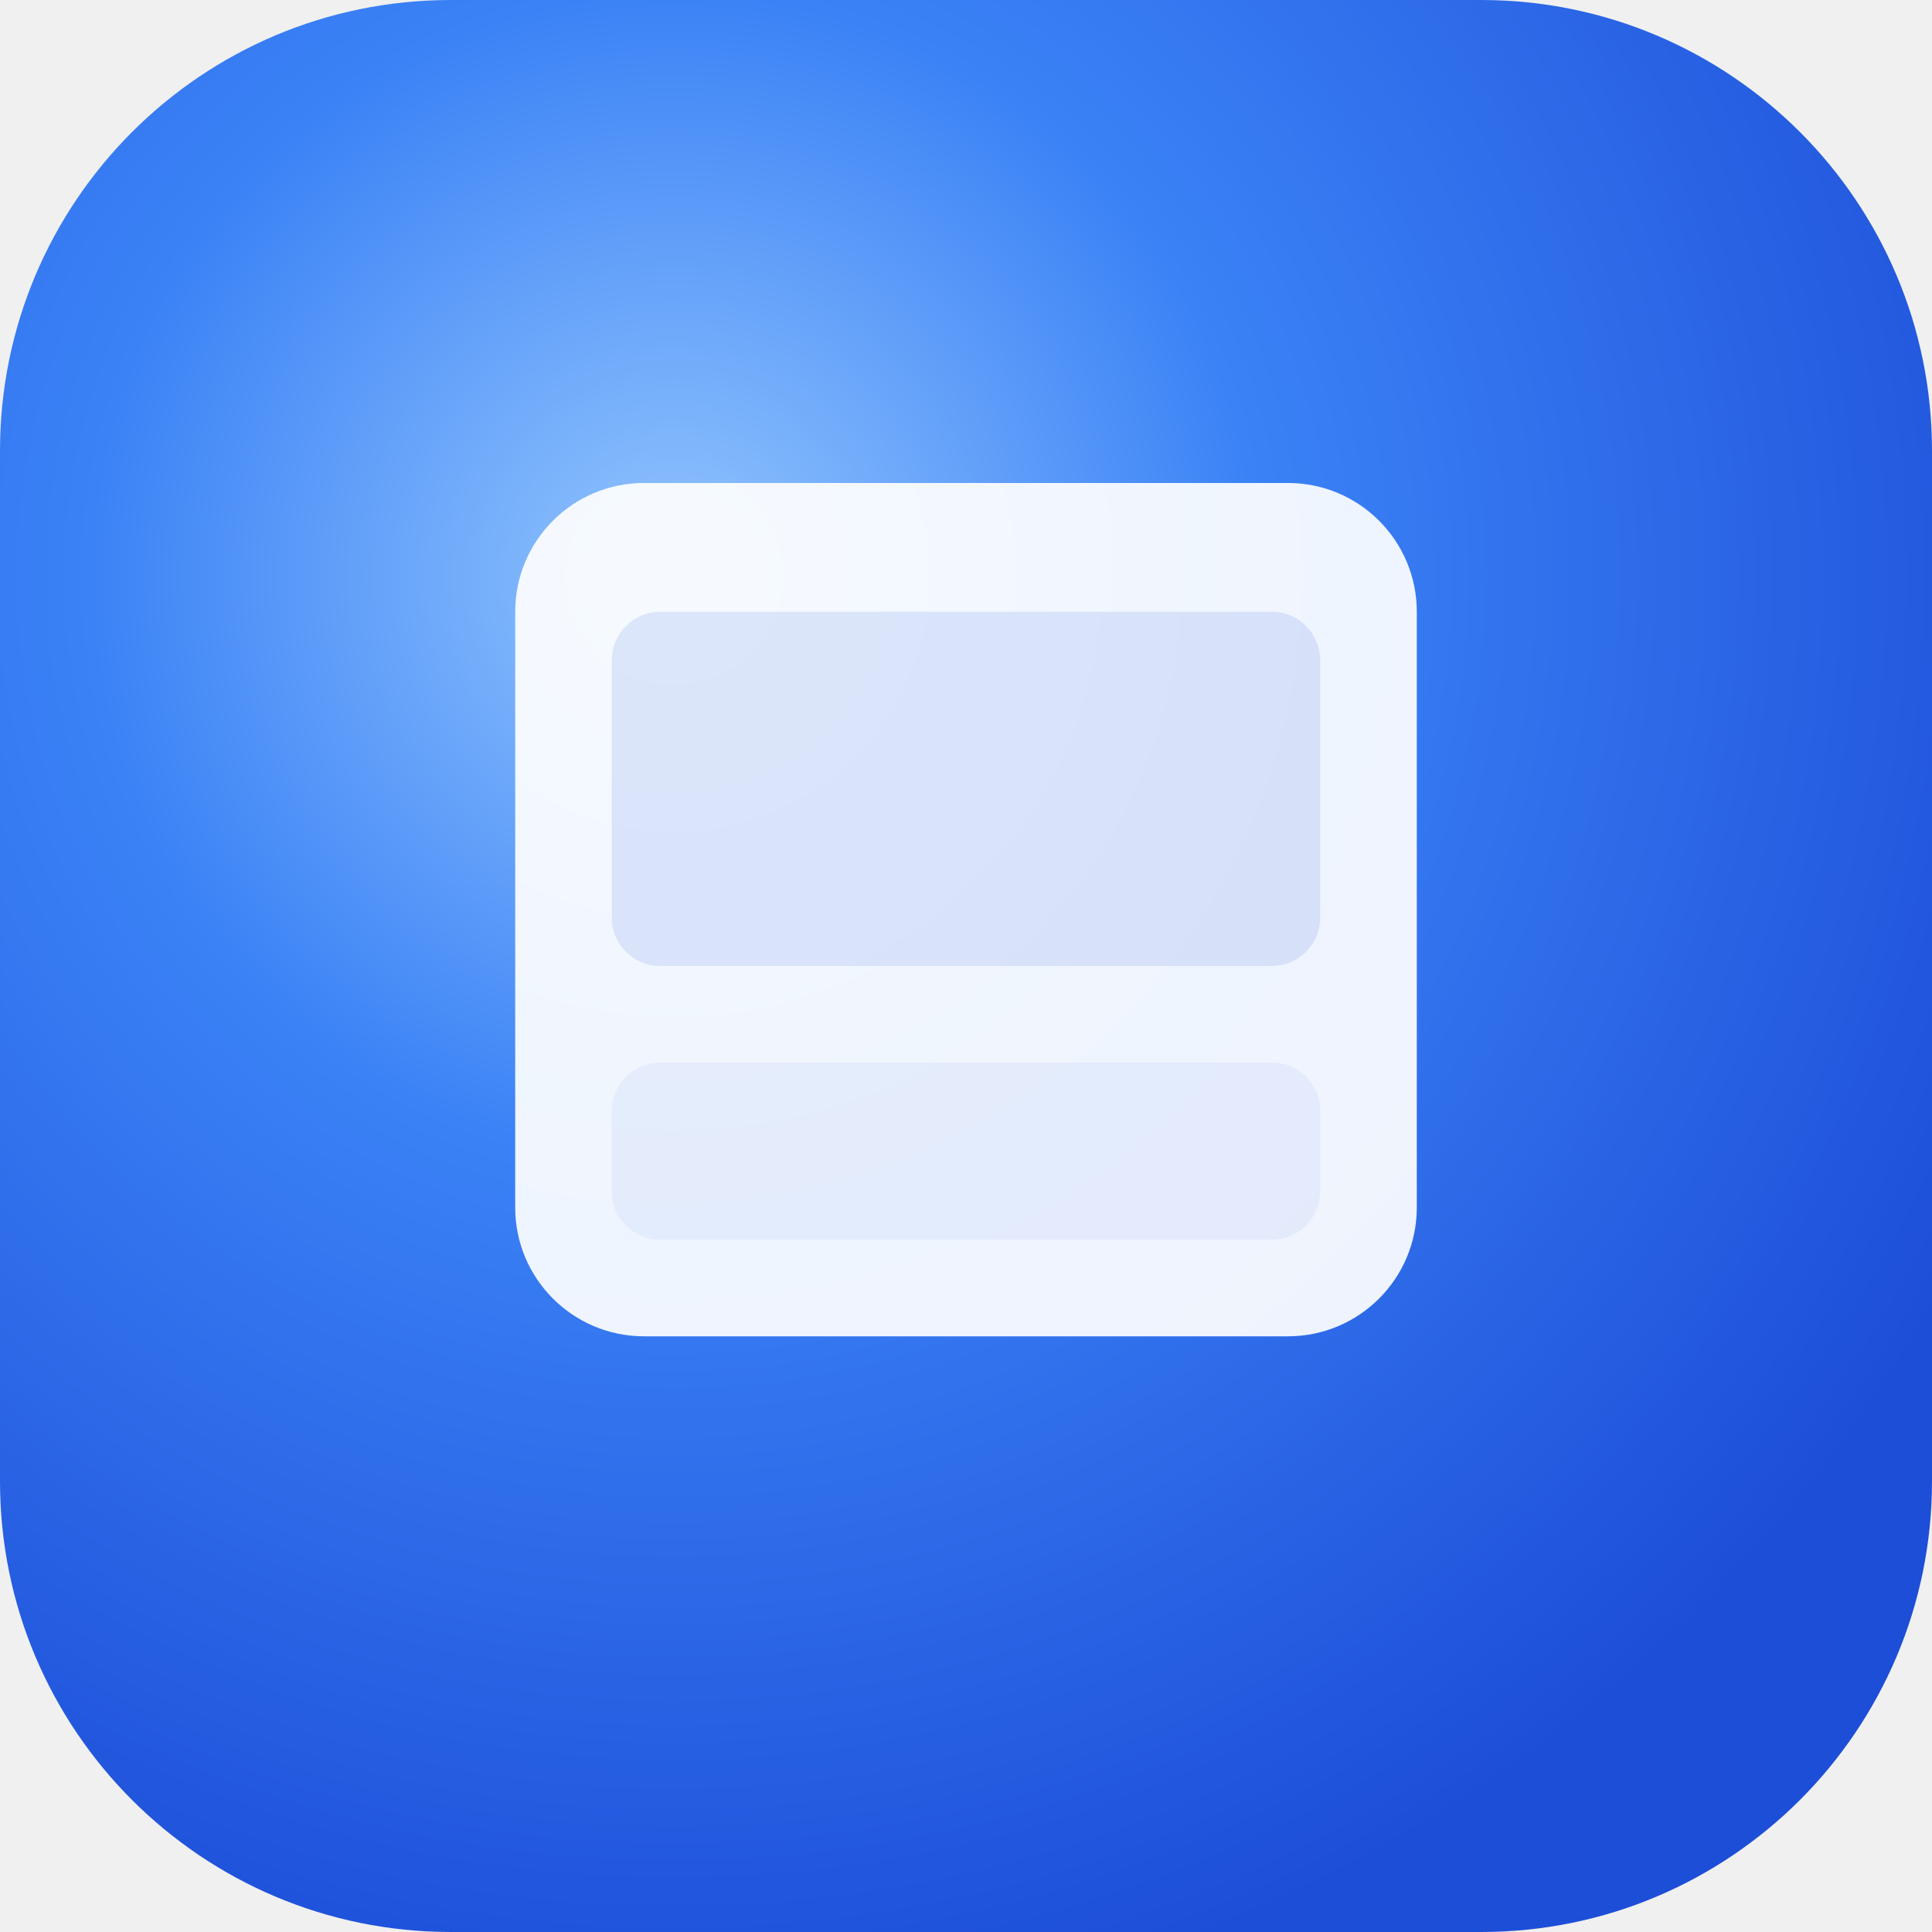
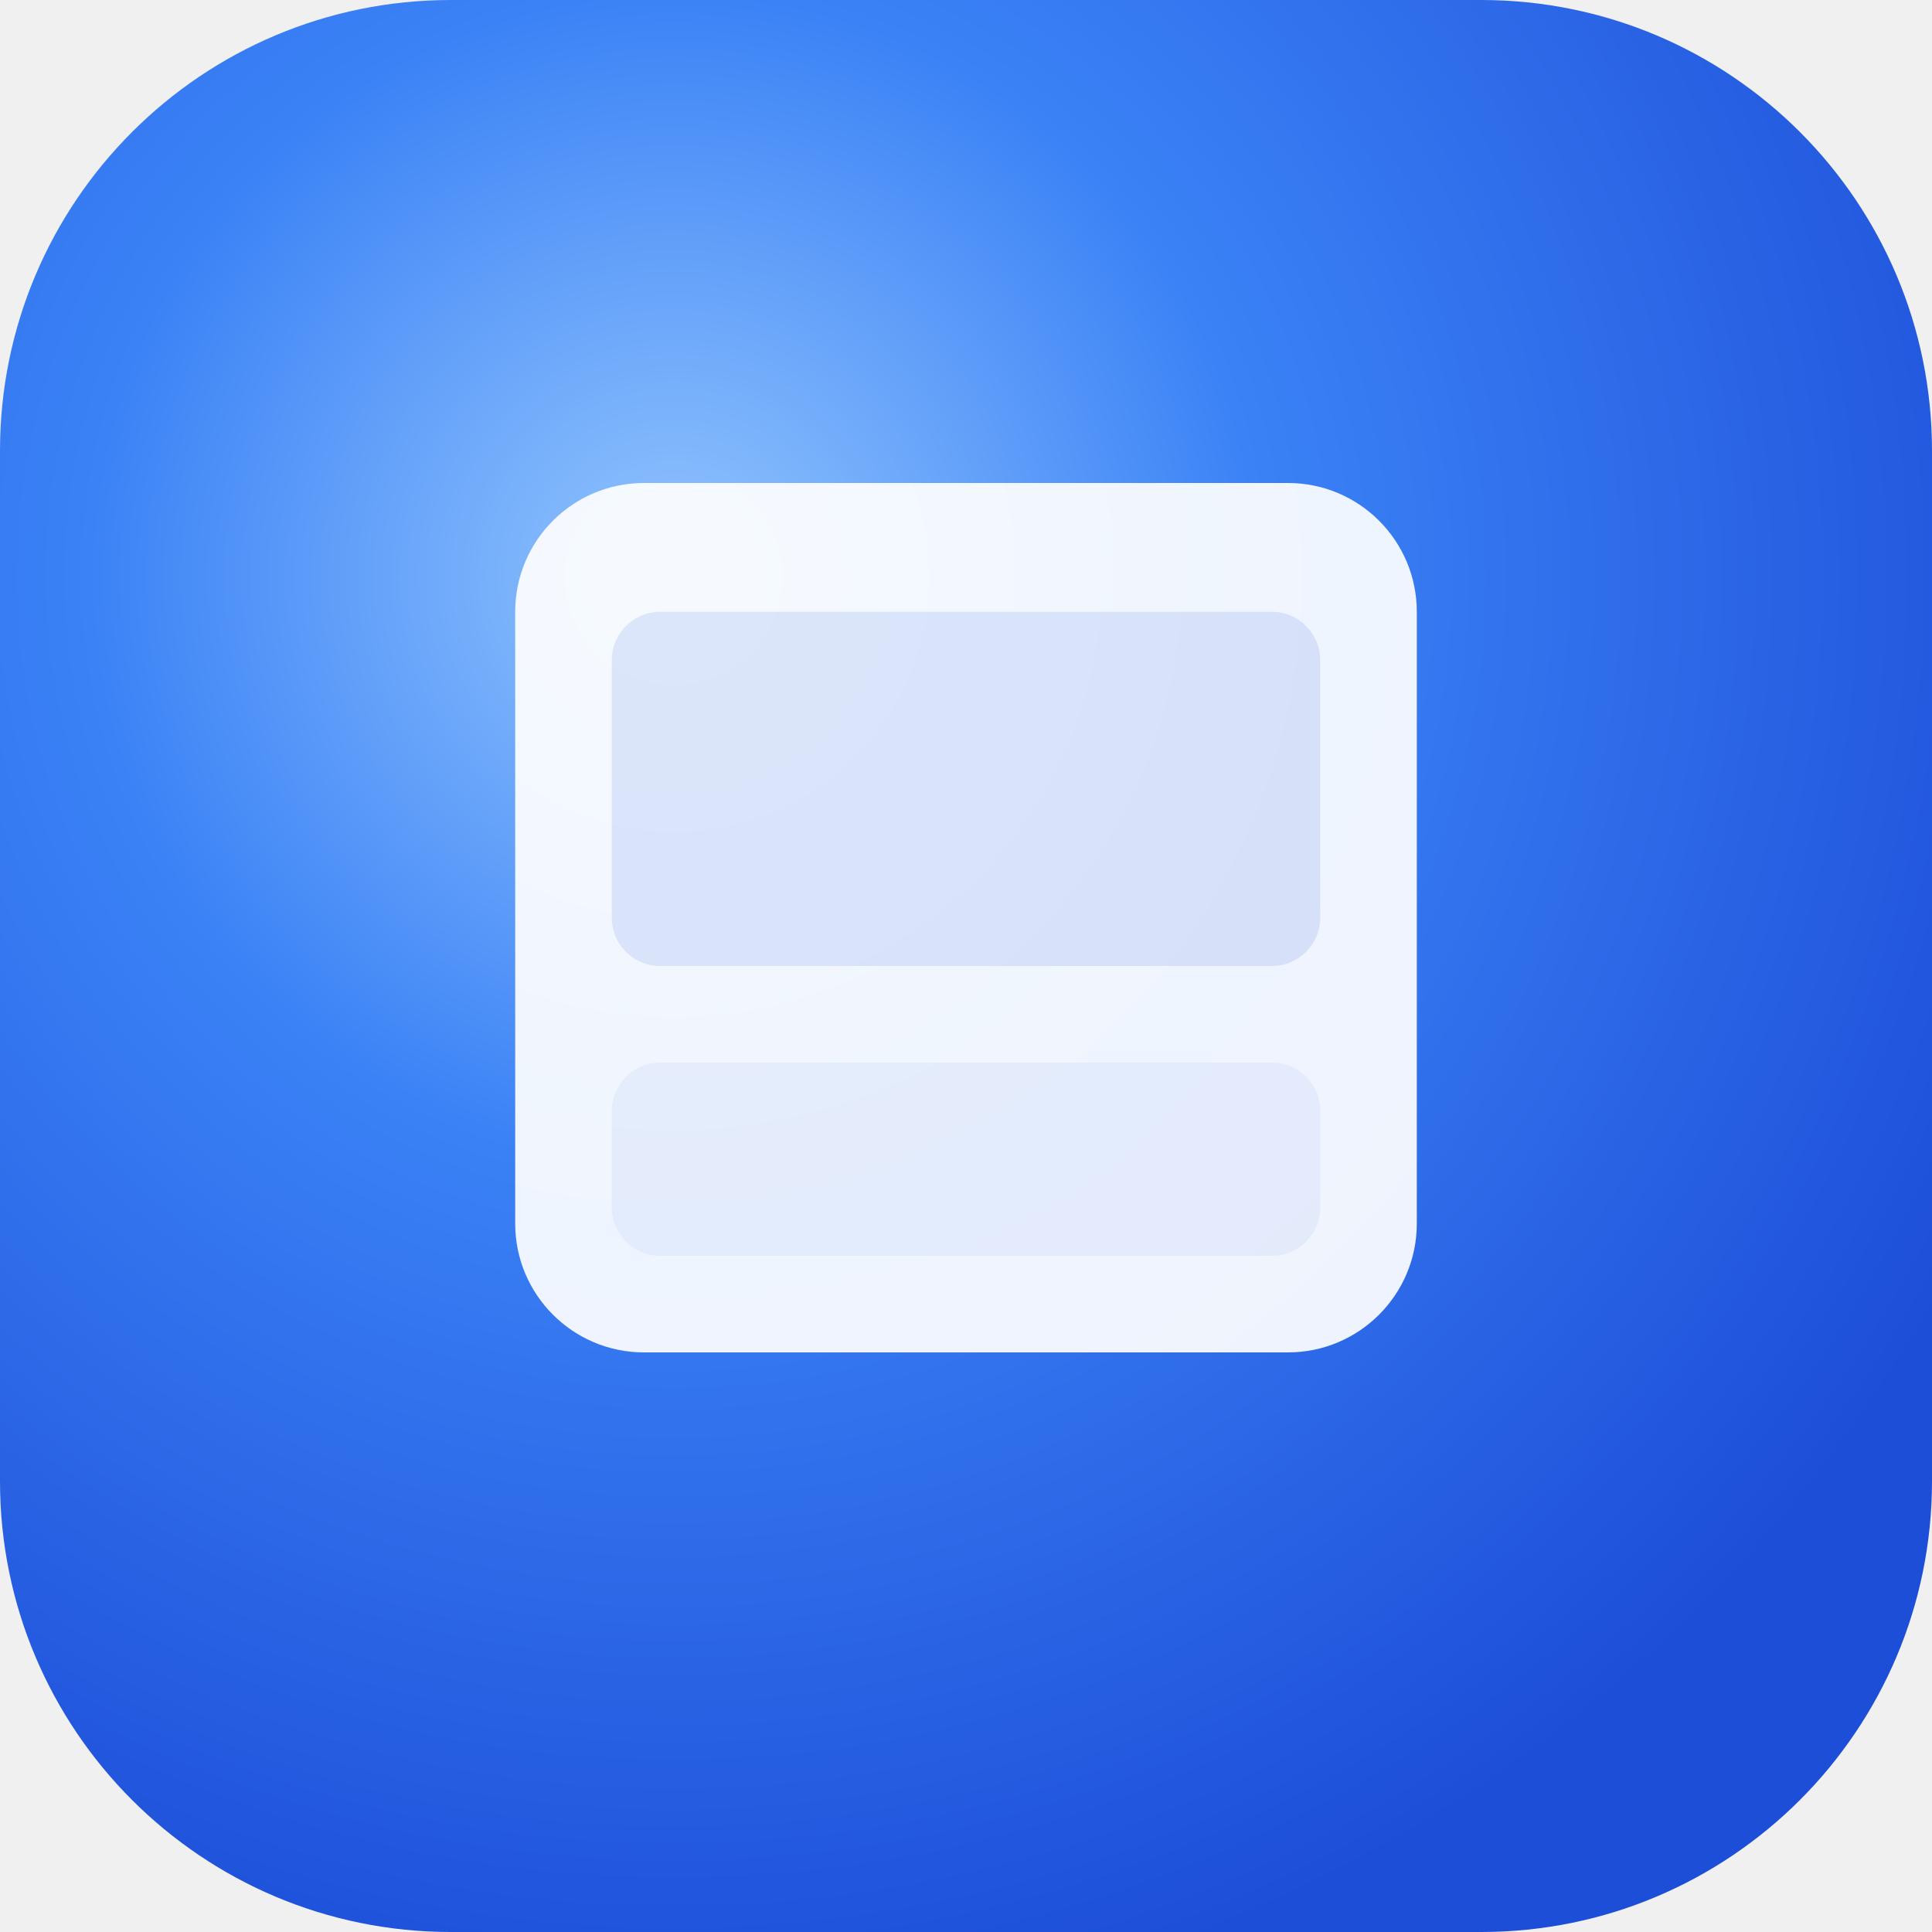
<svg xmlns="http://www.w3.org/2000/svg" viewBox="0 0 120 120">
  <defs>
    <radialGradient id="bg" cx="35%" cy="30%" r="75%">
      <stop offset="0%" stop-color="#93C5FD" />
      <stop offset="40%" stop-color="#3B82F6" />
      <stop offset="100%" stop-color="#1D4ED8" />
    </radialGradient>
  </defs>
  <rect width="120" height="120" rx="28" fill="url(#bg)" />
-   <rect x="32" y="30" width="56" height="53" rx="8" fill="#fff" opacity=".92" />
+   <rect x="32" y="30" width="56" height="54" rx="8" fill="#fff" opacity=".92" />
  <rect x="38" y="38" width="44" height="22" rx="3" fill="#1D4ED8" opacity=".12" />
-   <rect x="38" y="66" width="44" height="11" rx="3" fill="#1D4ED8" opacity=".06" />
+   <rect x="38" y="66" width="44" height="12" rx="3" fill="#1D4ED8" opacity=".06" />
</svg>
